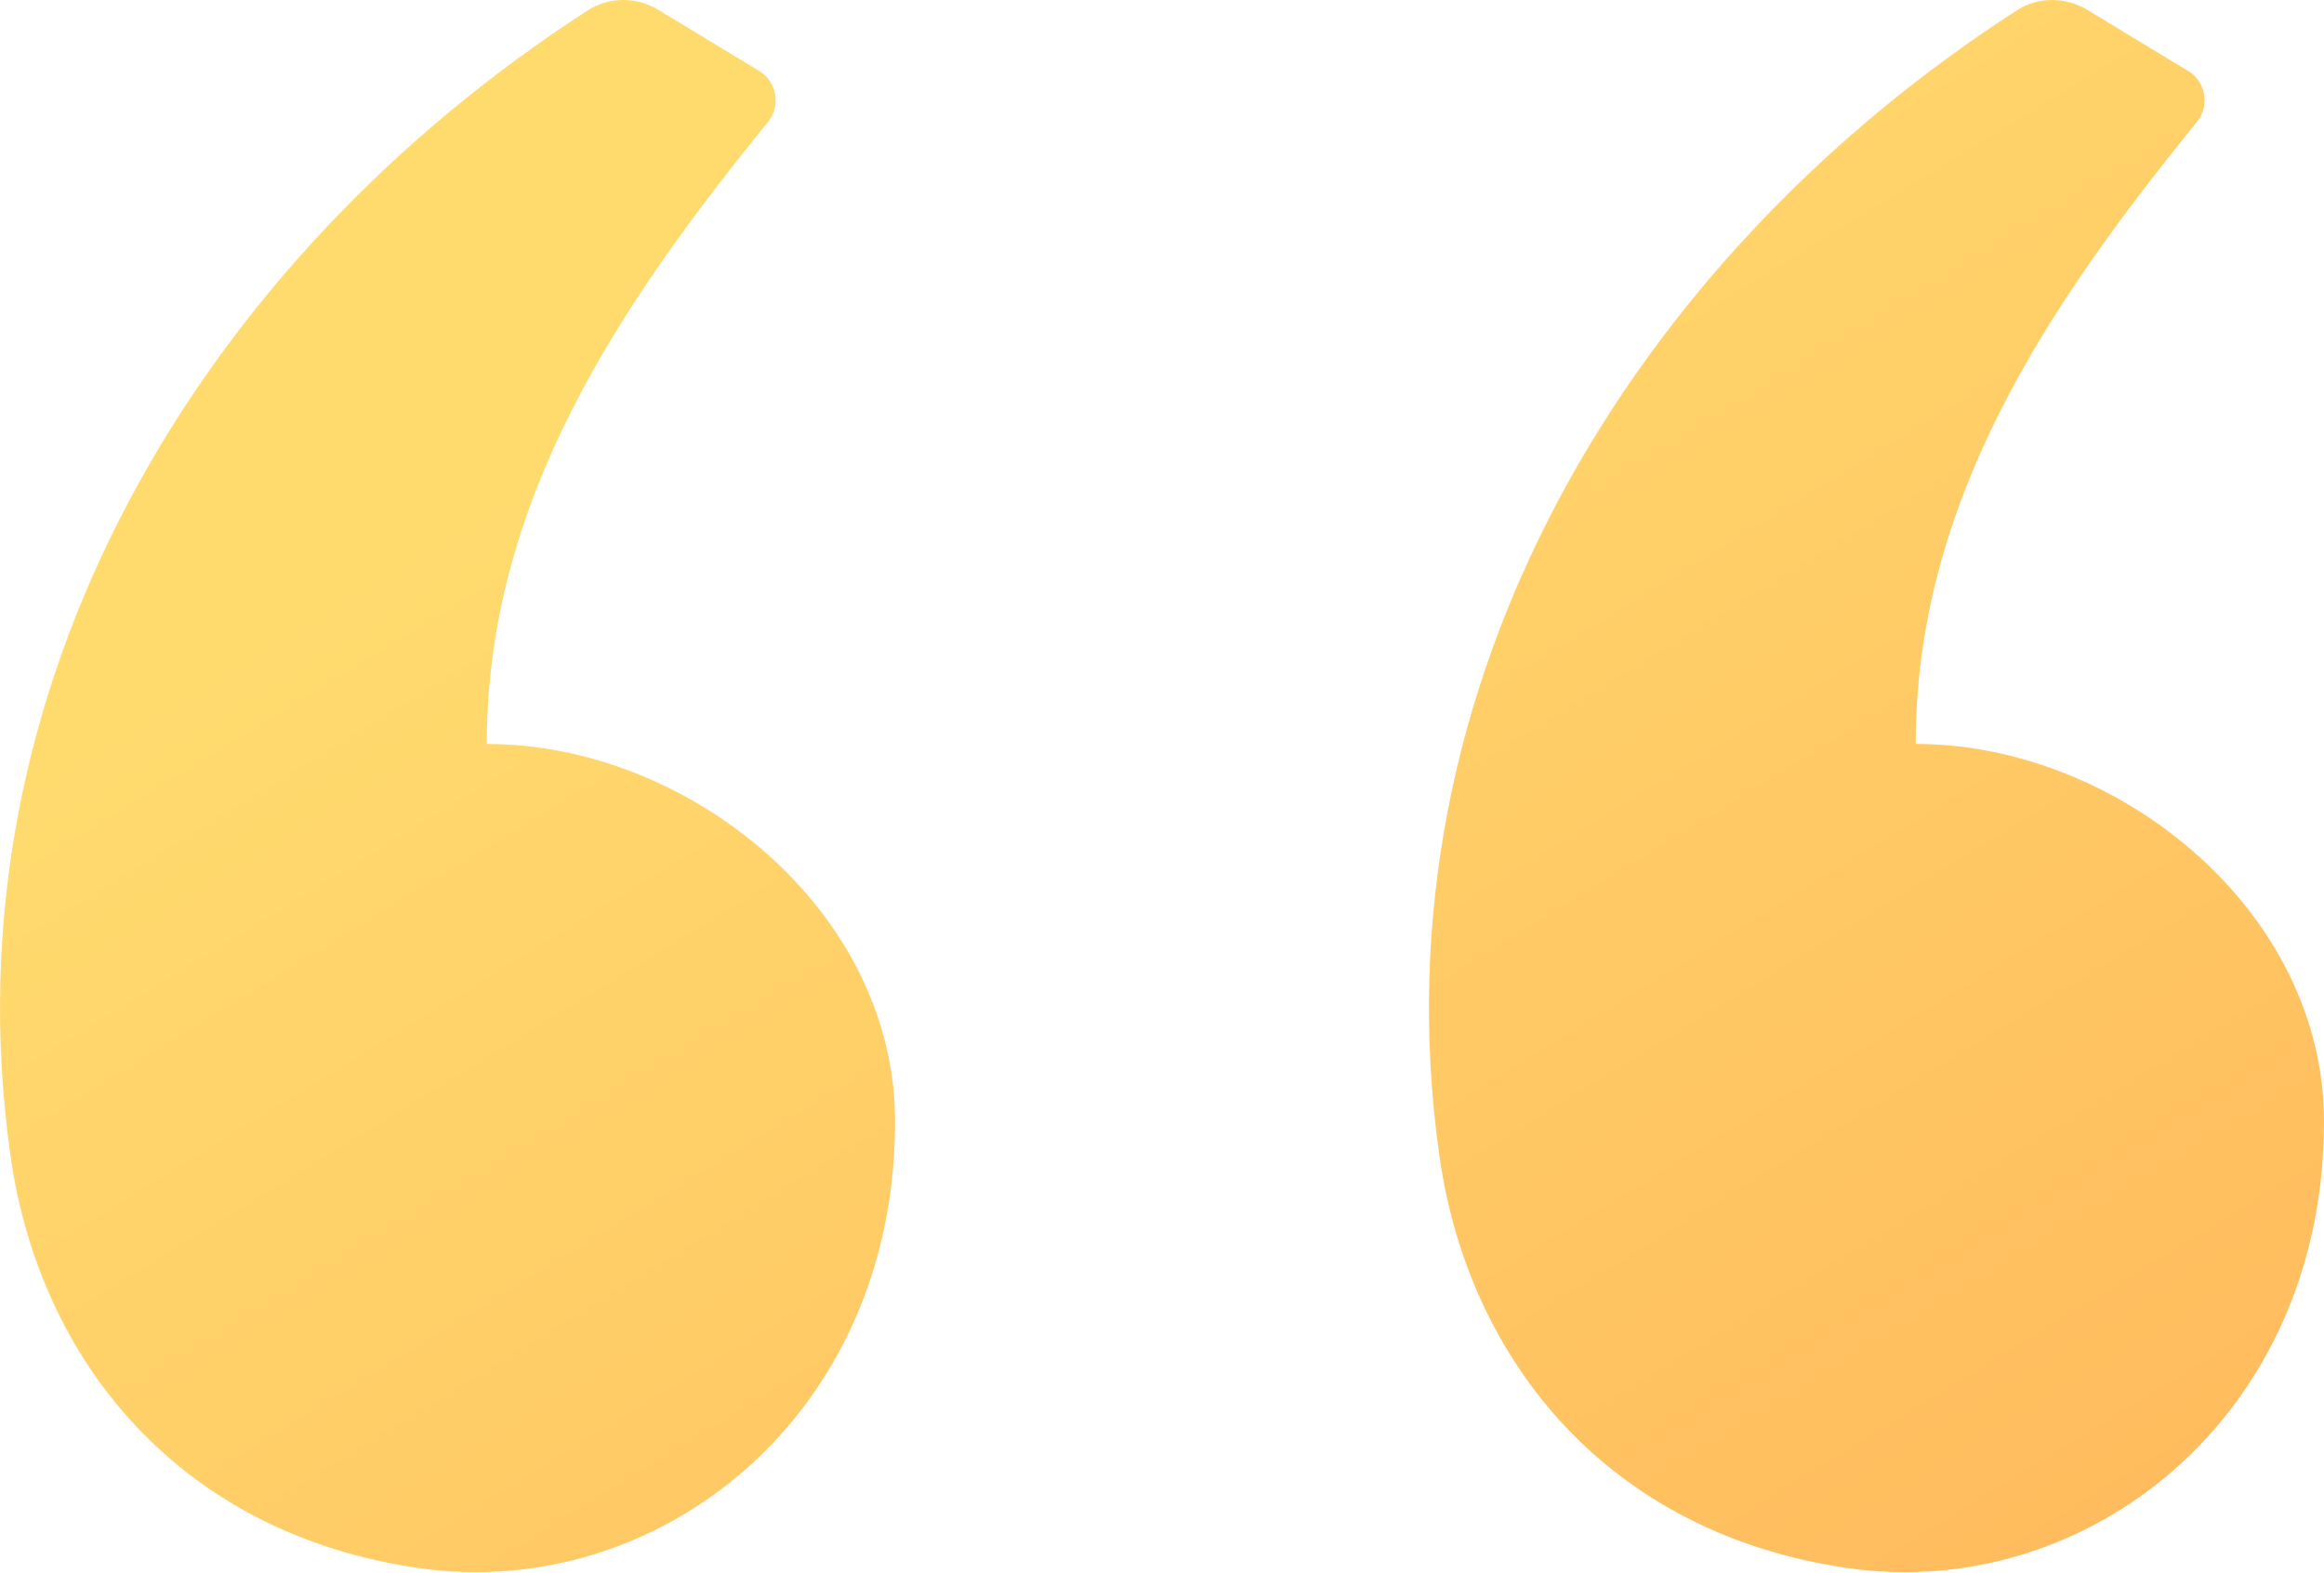
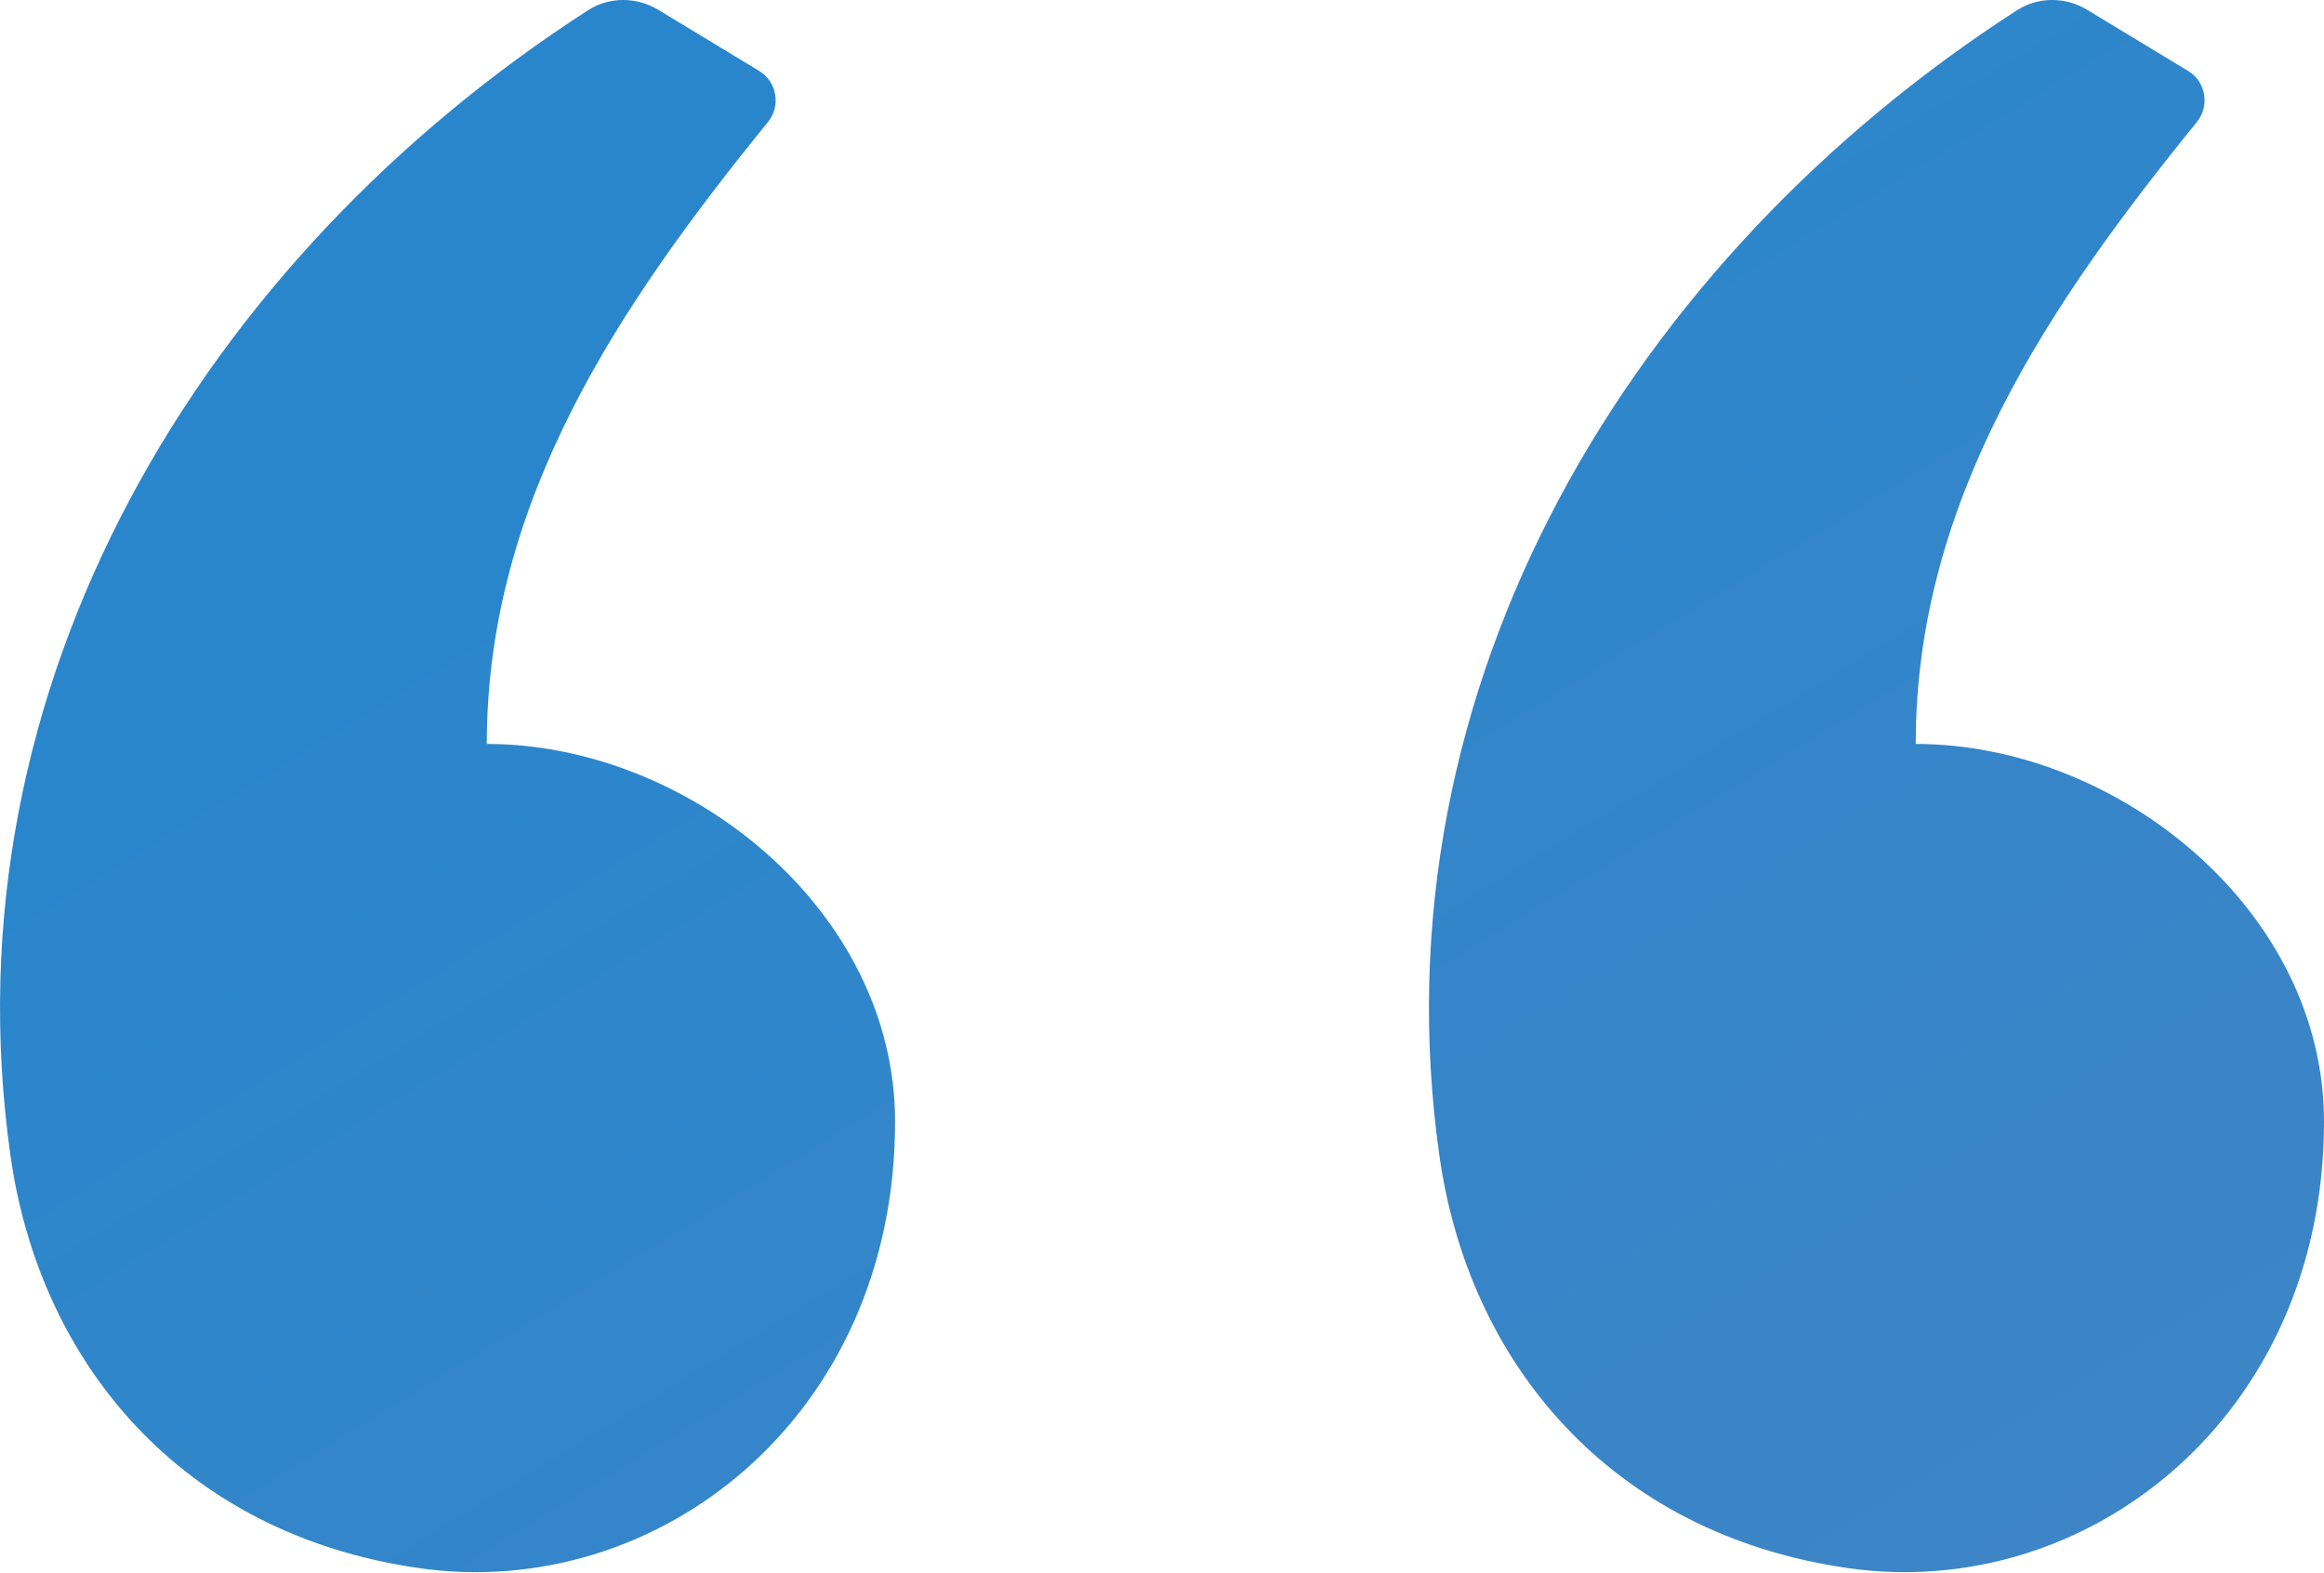
<svg xmlns="http://www.w3.org/2000/svg" width="34" height="23" viewBox="0 0 34 23" fill="none">
  <path fill-rule="evenodd" clip-rule="evenodd" d="M9.631 0.144L11.107 1.038C11.367 1.196 11.427 1.549 11.235 1.785C9.08 4.439 7.122 7.316 7.122 10.883C10.063 10.883 13.095 13.306 13.095 16.408C13.095 20.742 9.611 23.441 6.126 22.939C2.642 22.437 0.581 19.925 0.154 16.911C-0.826 9.999 2.986 3.774 8.599 0.152C8.912 -0.05 9.312 -0.049 9.631 0.144ZM30.536 0.144L32.012 1.038C32.273 1.196 32.332 1.549 32.14 1.785C29.985 4.439 28.027 7.316 28.027 10.883C30.969 10.883 34 13.306 34 16.408C34 20.742 30.516 23.441 27.032 22.939C23.547 22.437 21.486 19.925 21.059 16.911C20.079 9.999 23.892 3.774 29.505 0.152C29.817 -0.05 30.218 -0.049 30.536 0.144Z" fill="url(#paint0_linear)" />
  <defs>
    <linearGradient id="paint0_linear" x1="1.927" y1="4.65138e-07" x2="19.702" y2="29.018" gradientUnits="userSpaceOnUse">
-       <stop offset="0.259" stop-color="#FFDB6E" />
-       <stop offset="1" stop-color="#FFBC5E" />
+       <stop offset="0.259" stop-color="#2986cc" />
+       <stop offset="1" stop-color="#3d85c6" />
    </linearGradient>
  </defs>
</svg>
